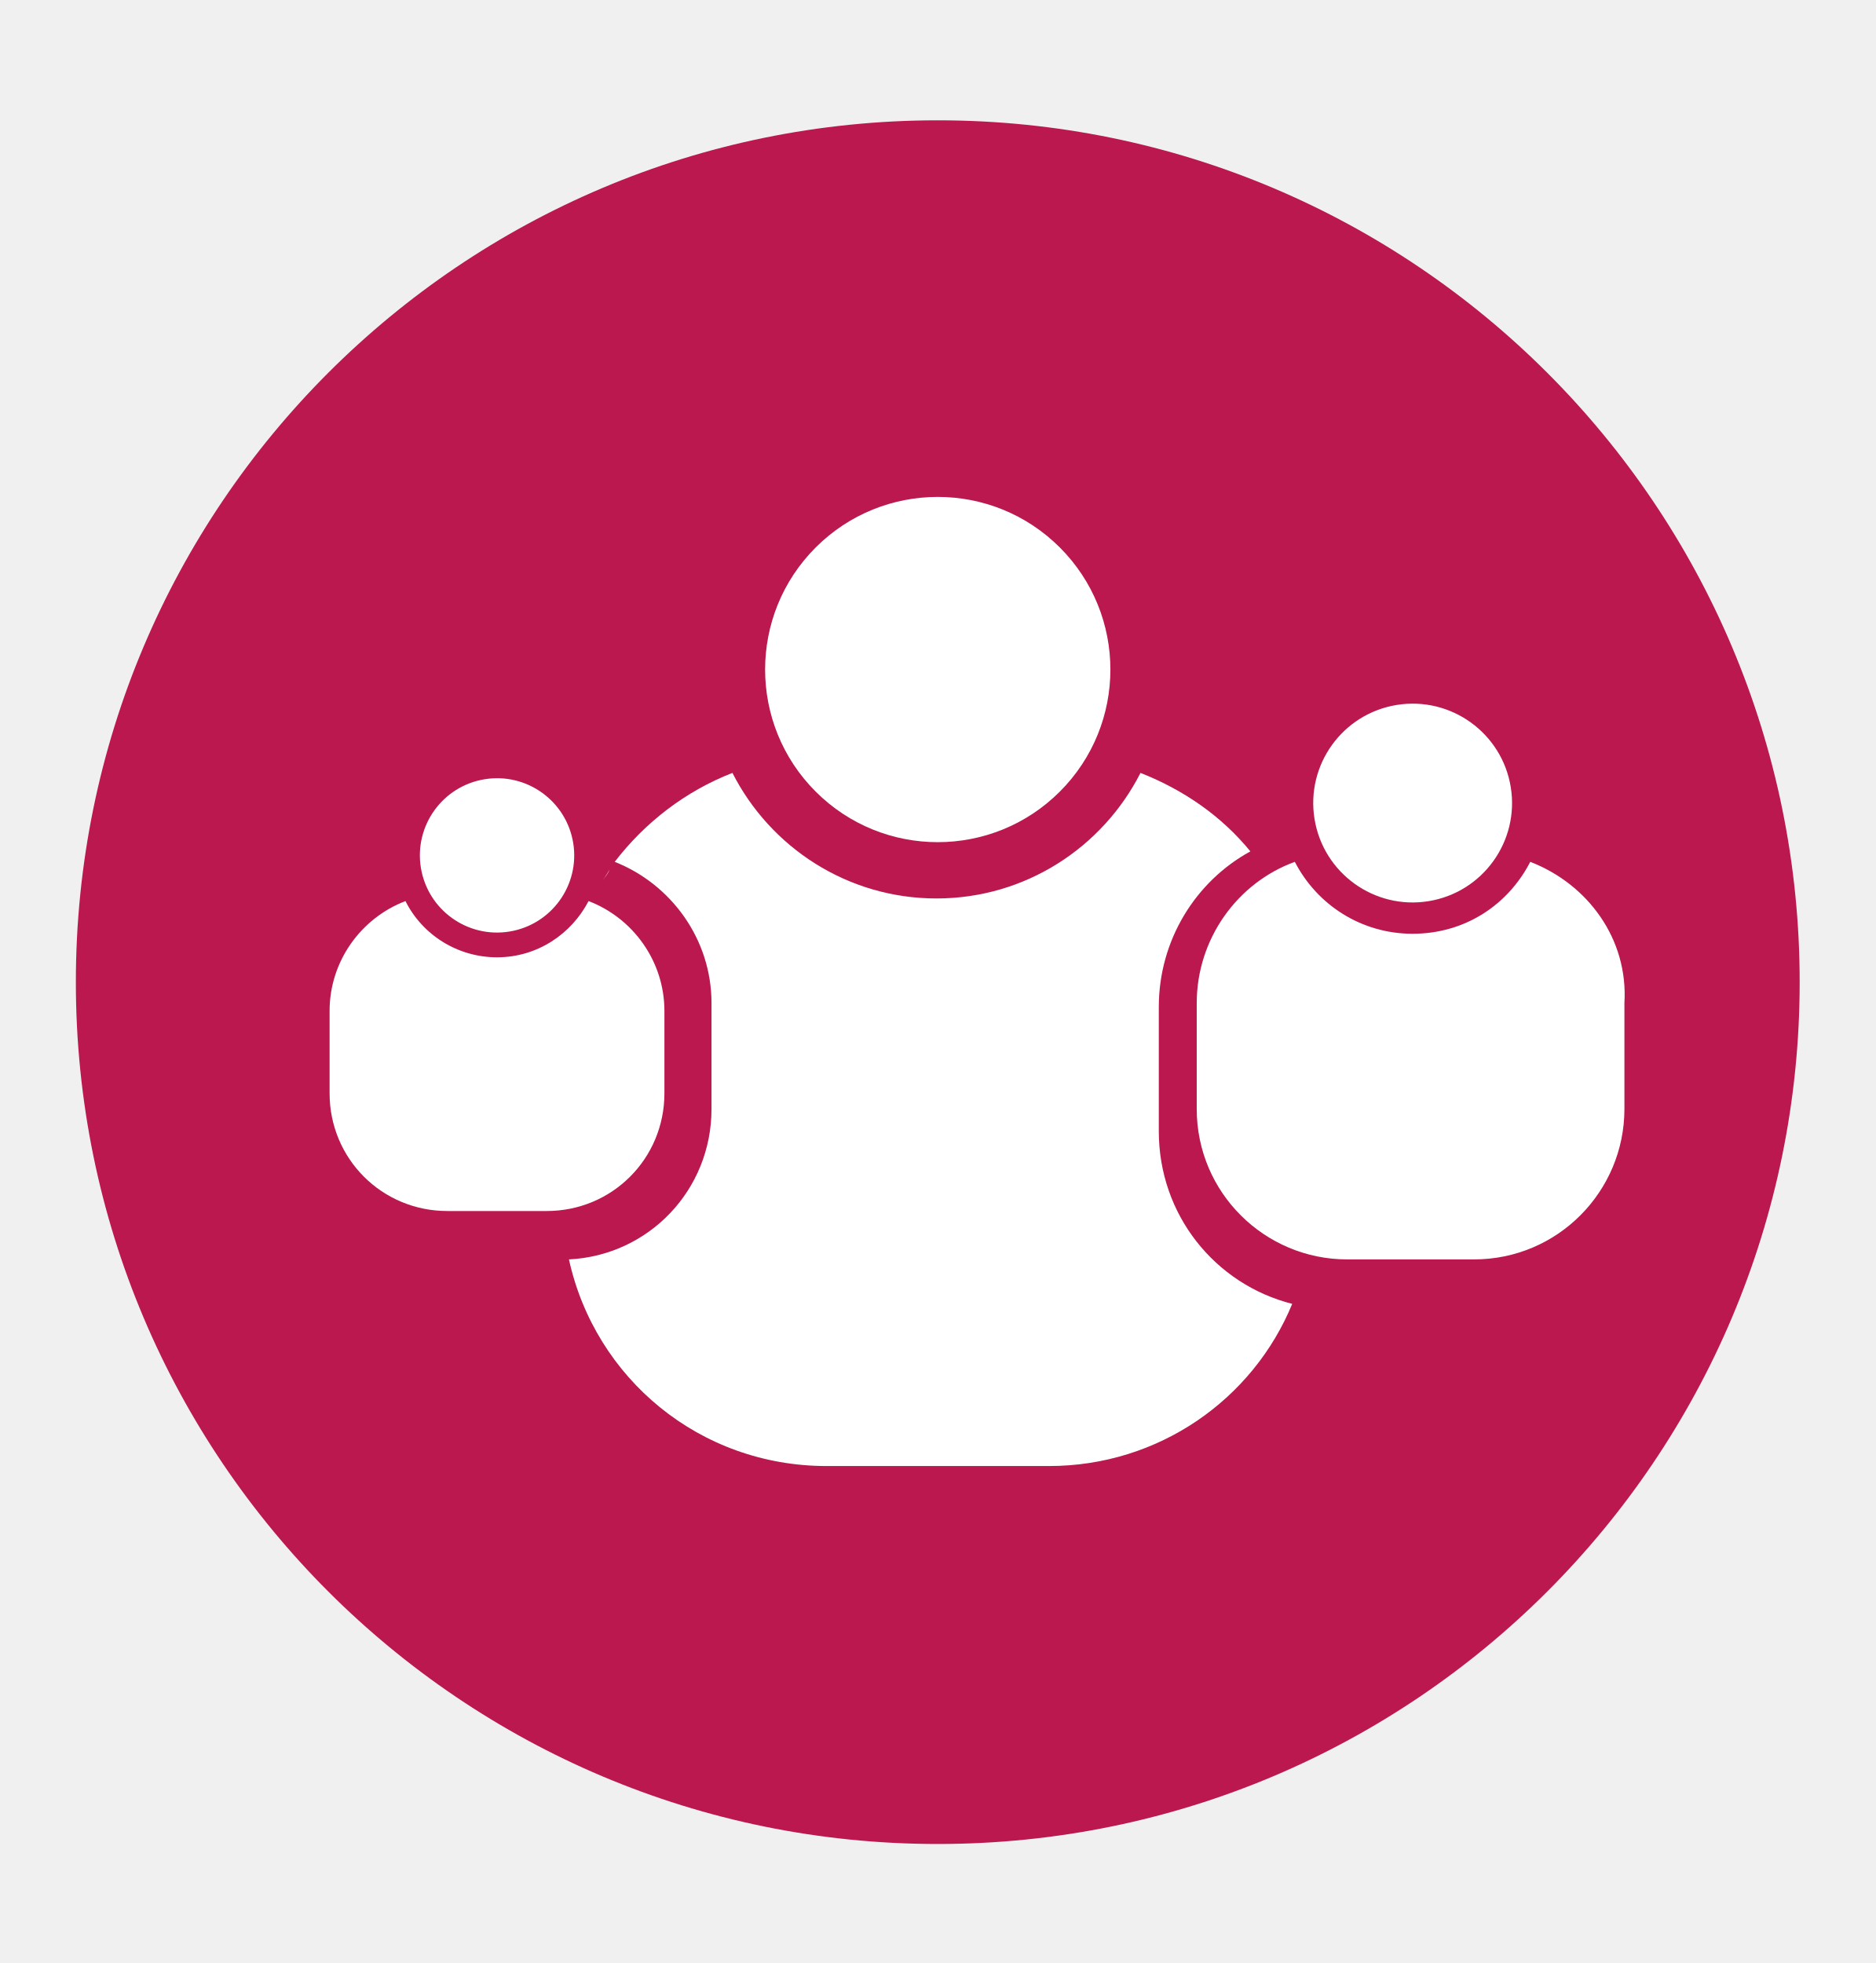
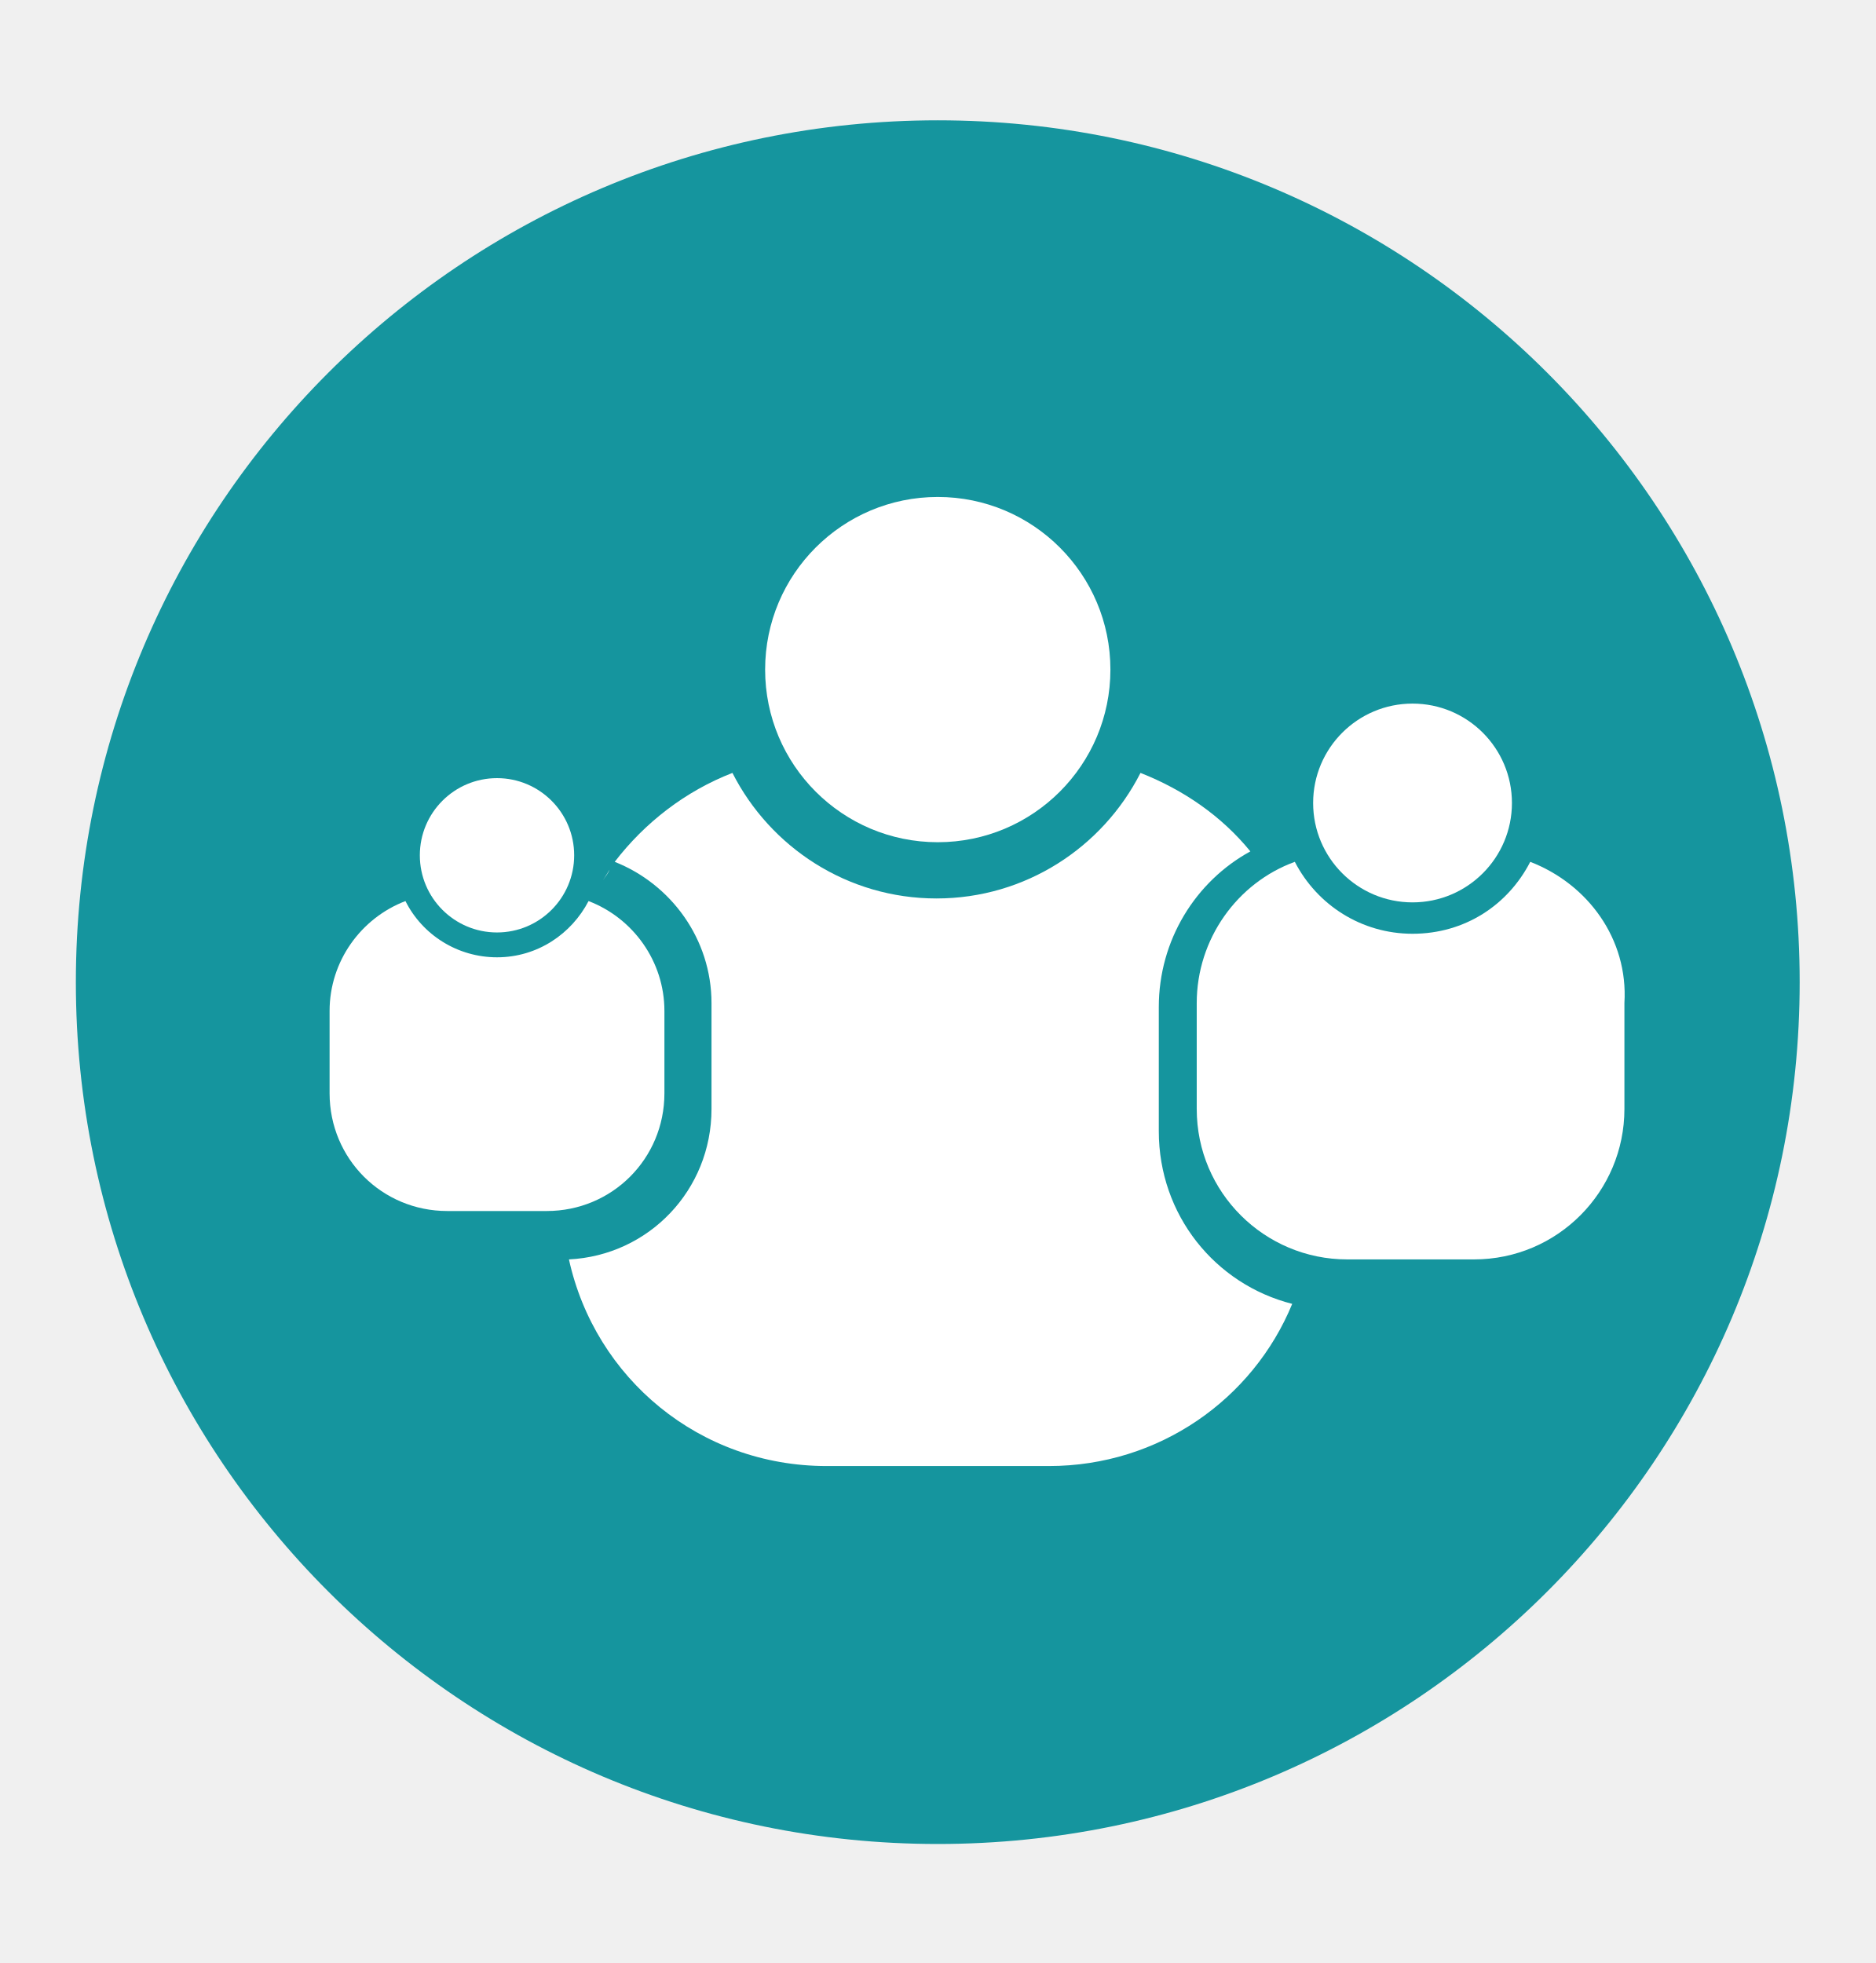
<svg xmlns="http://www.w3.org/2000/svg" version="1.1" id="Layer_1" x="0px" y="0px" viewBox="0 0 143.4 150.1" style="enable-background:new 0 0 143.4 150.1;" xml:space="preserve">
  <style type="text/css">
- 	.st0{fill:#BB184F;}
+ 	.st0{fill:#15959E;}
	.st1{fill:#FFFFFF;}
</style>
  <circle class="st0" cx="71.7" cy="75.1" r="65.9" />
-   <ellipse transform="matrix(0.7071 -0.7071 0.7071 0.7071 -15.2038 65.6917)" class="st1" cx="71.7" cy="51.2" rx="13.2" ry="13.2" />
+   <ellipse class="st1" cx="71.7" cy="51.2" rx="13.2" ry="13.2" />
  <g>
    <path class="st1" d="M117,65.9c-1.7,3.3-5,5.5-9,5.5c-3.9,0-7.3-2.2-9-5.5c-4.4,1.6-7.5,5.9-7.5,10.8v8.1c0,6.4,5.2,11.5,11.5,11.5   h9.7c6.4,0,11.5-5.2,11.5-11.5v-8.1C124.5,71.8,121.4,67.6,117,65.9z" />
-     <ellipse transform="matrix(0.9871 -0.1602 0.1602 0.9871 -8.435 18.0992)" class="st1" cx="108" cy="61.4" rx="7.6" ry="7.6" />
+     <ellipse class="st1" cx="108" cy="61.4" rx="7.6" ry="7.6" />
  </g>
  <g>
    <path class="st1" d="M46.1,67.3c0.2-0.3,0.4-0.5,0.5-0.8C46.5,66.7,46.3,67,46.1,67.3z" />
    <path class="st1" d="M88.6,86.5V77c0-5.1,2.8-9.6,7-11.9c-2.2-2.7-5.1-4.7-8.4-6c-2.9,5.7-8.8,9.6-15.6,9.6   c-6.8,0-12.7-3.9-15.6-9.6c-3.6,1.4-6.7,3.8-9,6.8c4.3,1.7,7.4,5.9,7.4,10.8v8.1c0,6.2-4.8,11.2-10.9,11.5c2,9.1,10,15.8,19.7,15.8   h17c8.4,0,15.6-5.1,18.6-12.4C92.9,98.2,88.6,92.9,88.6,86.5z" />
  </g>
  <g>
    <path class="st1" d="M45,68.9c-1.3,2.5-3.9,4.3-7,4.3c-3,0-5.7-1.7-7-4.3c-3.4,1.3-5.8,4.6-5.8,8.4v6.3c0,5,4,9,9,9h7.6   c5,0,9-4,9-9v-6.3C50.8,73.5,48.4,70.2,45,68.9z" />
-     <ellipse transform="matrix(0.9871 -0.1602 0.1602 0.9871 -9.9837 6.9384)" class="st1" cx="38" cy="65.4" rx="5.9" ry="5.9" />
+     <ellipse class="st1" cx="38" cy="65.4" rx="5.9" ry="5.9" />
  </g>
</svg>
